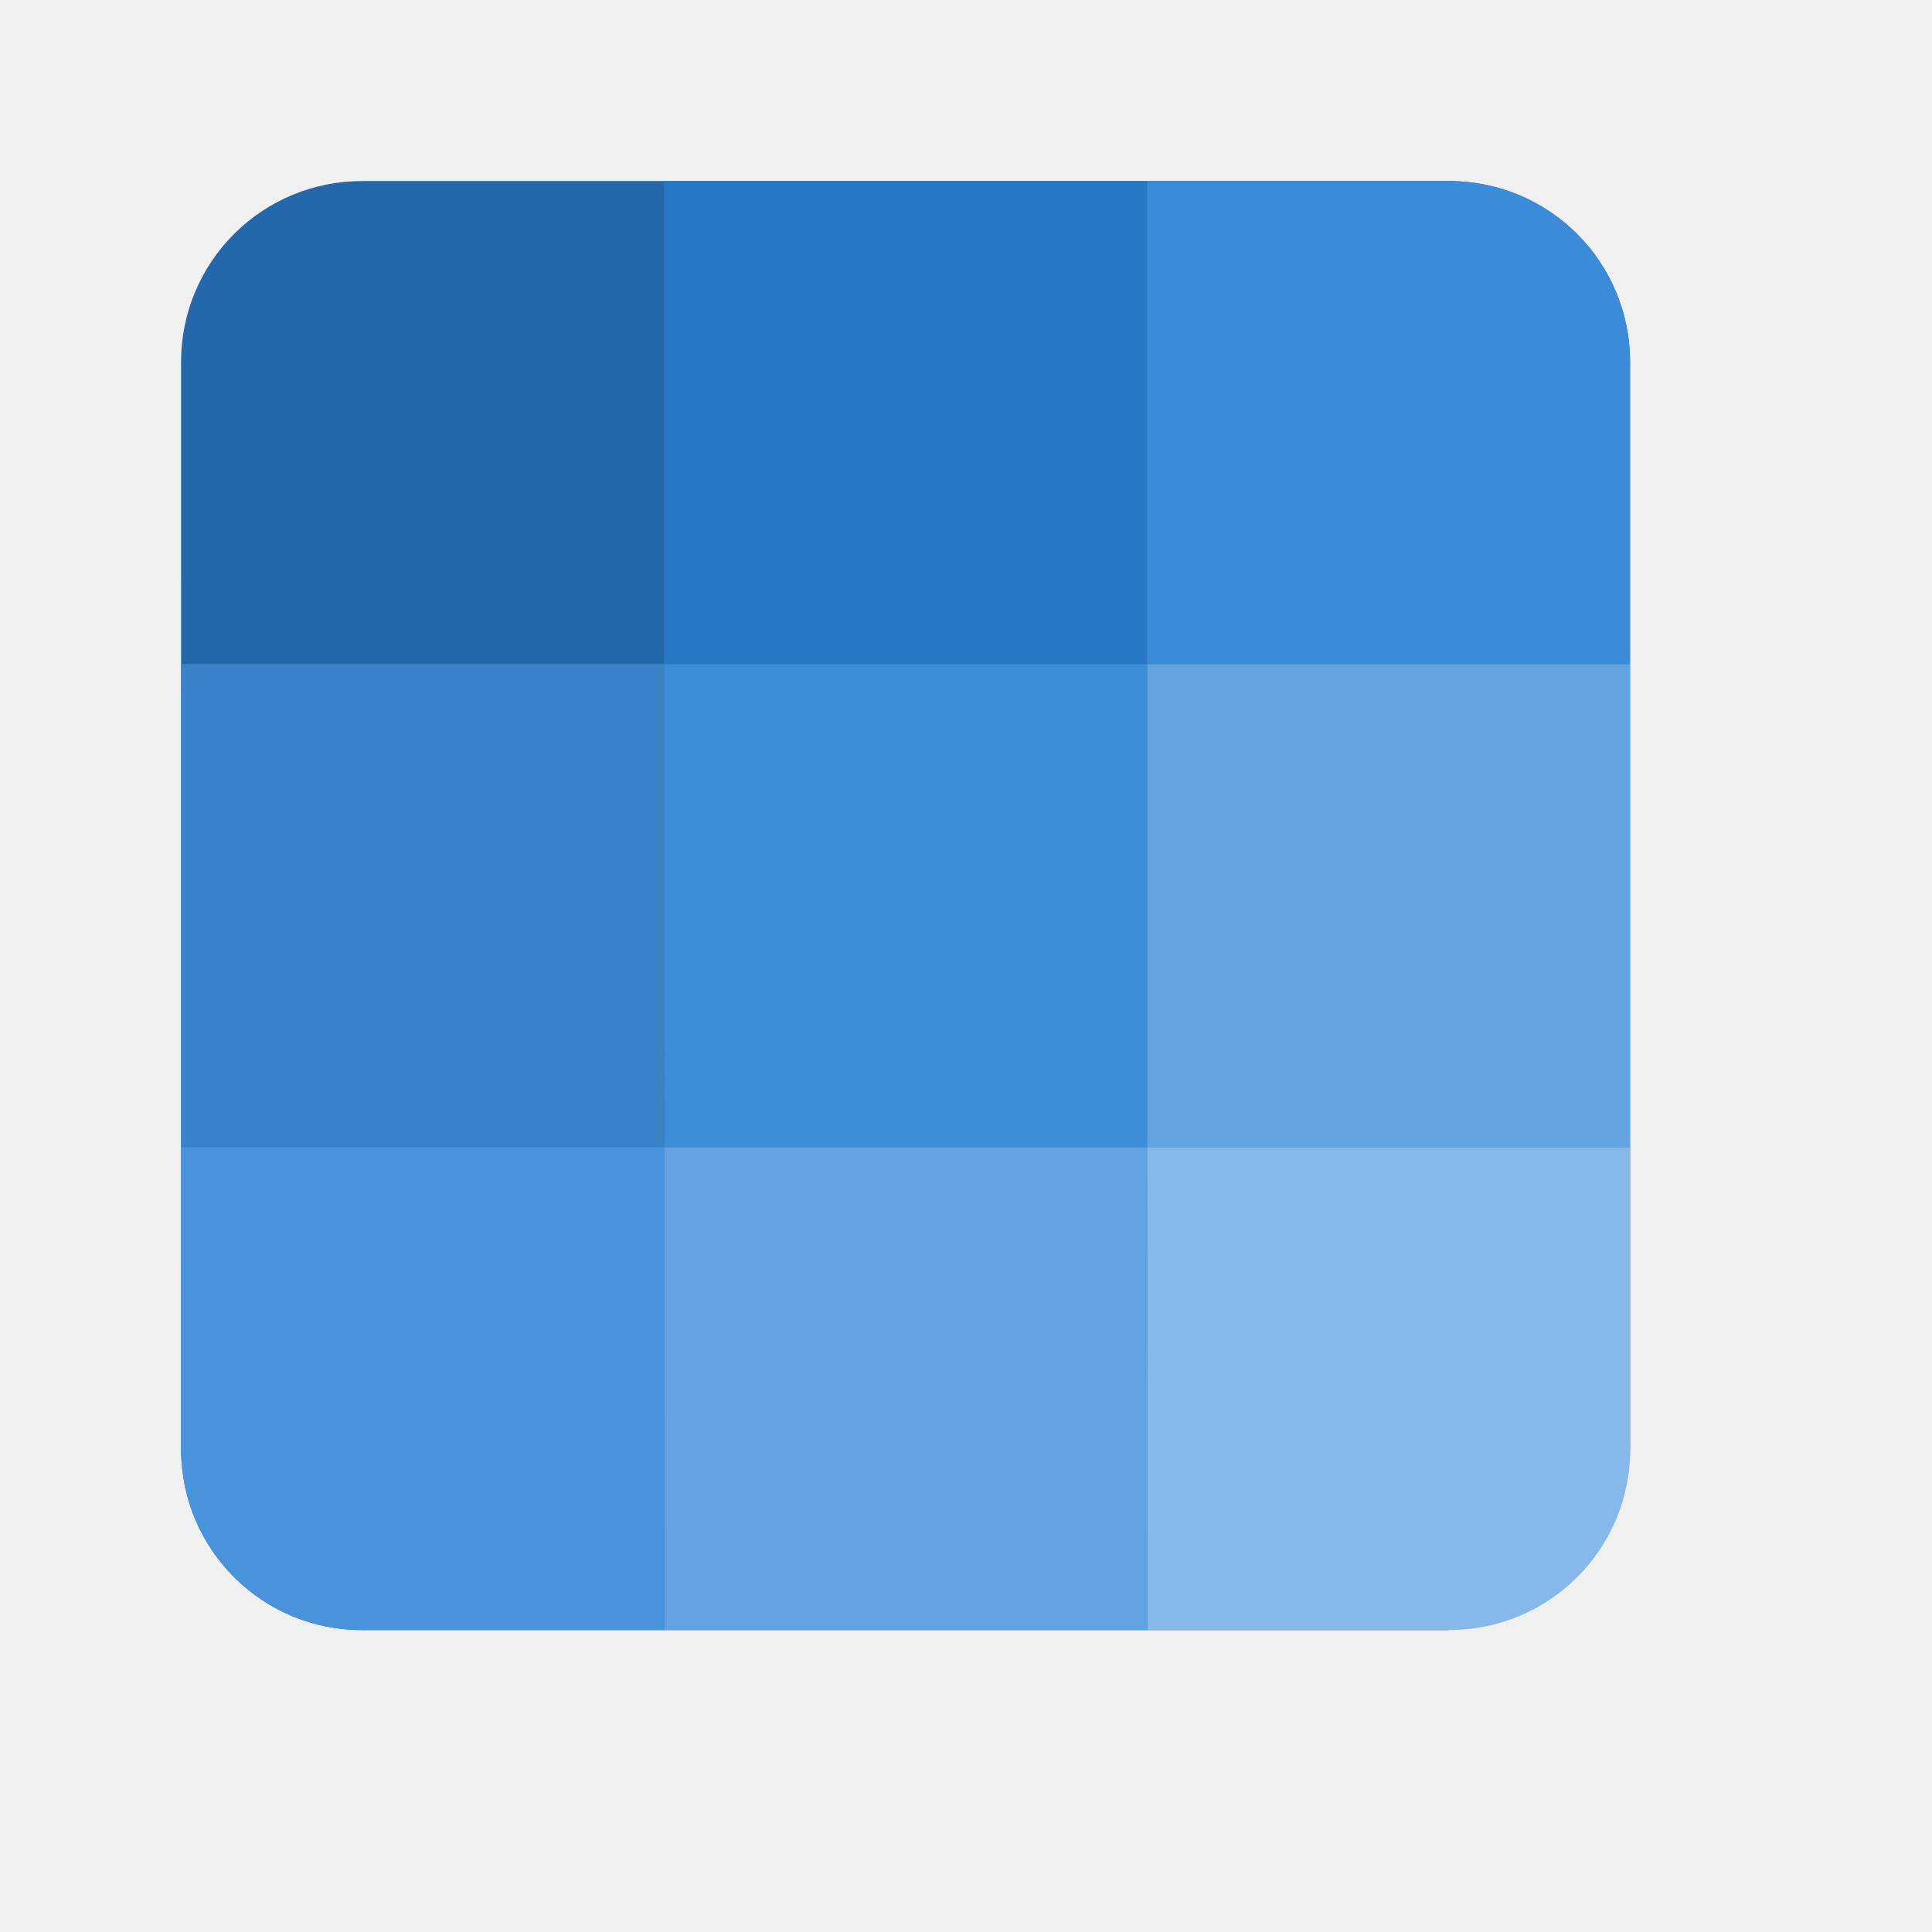
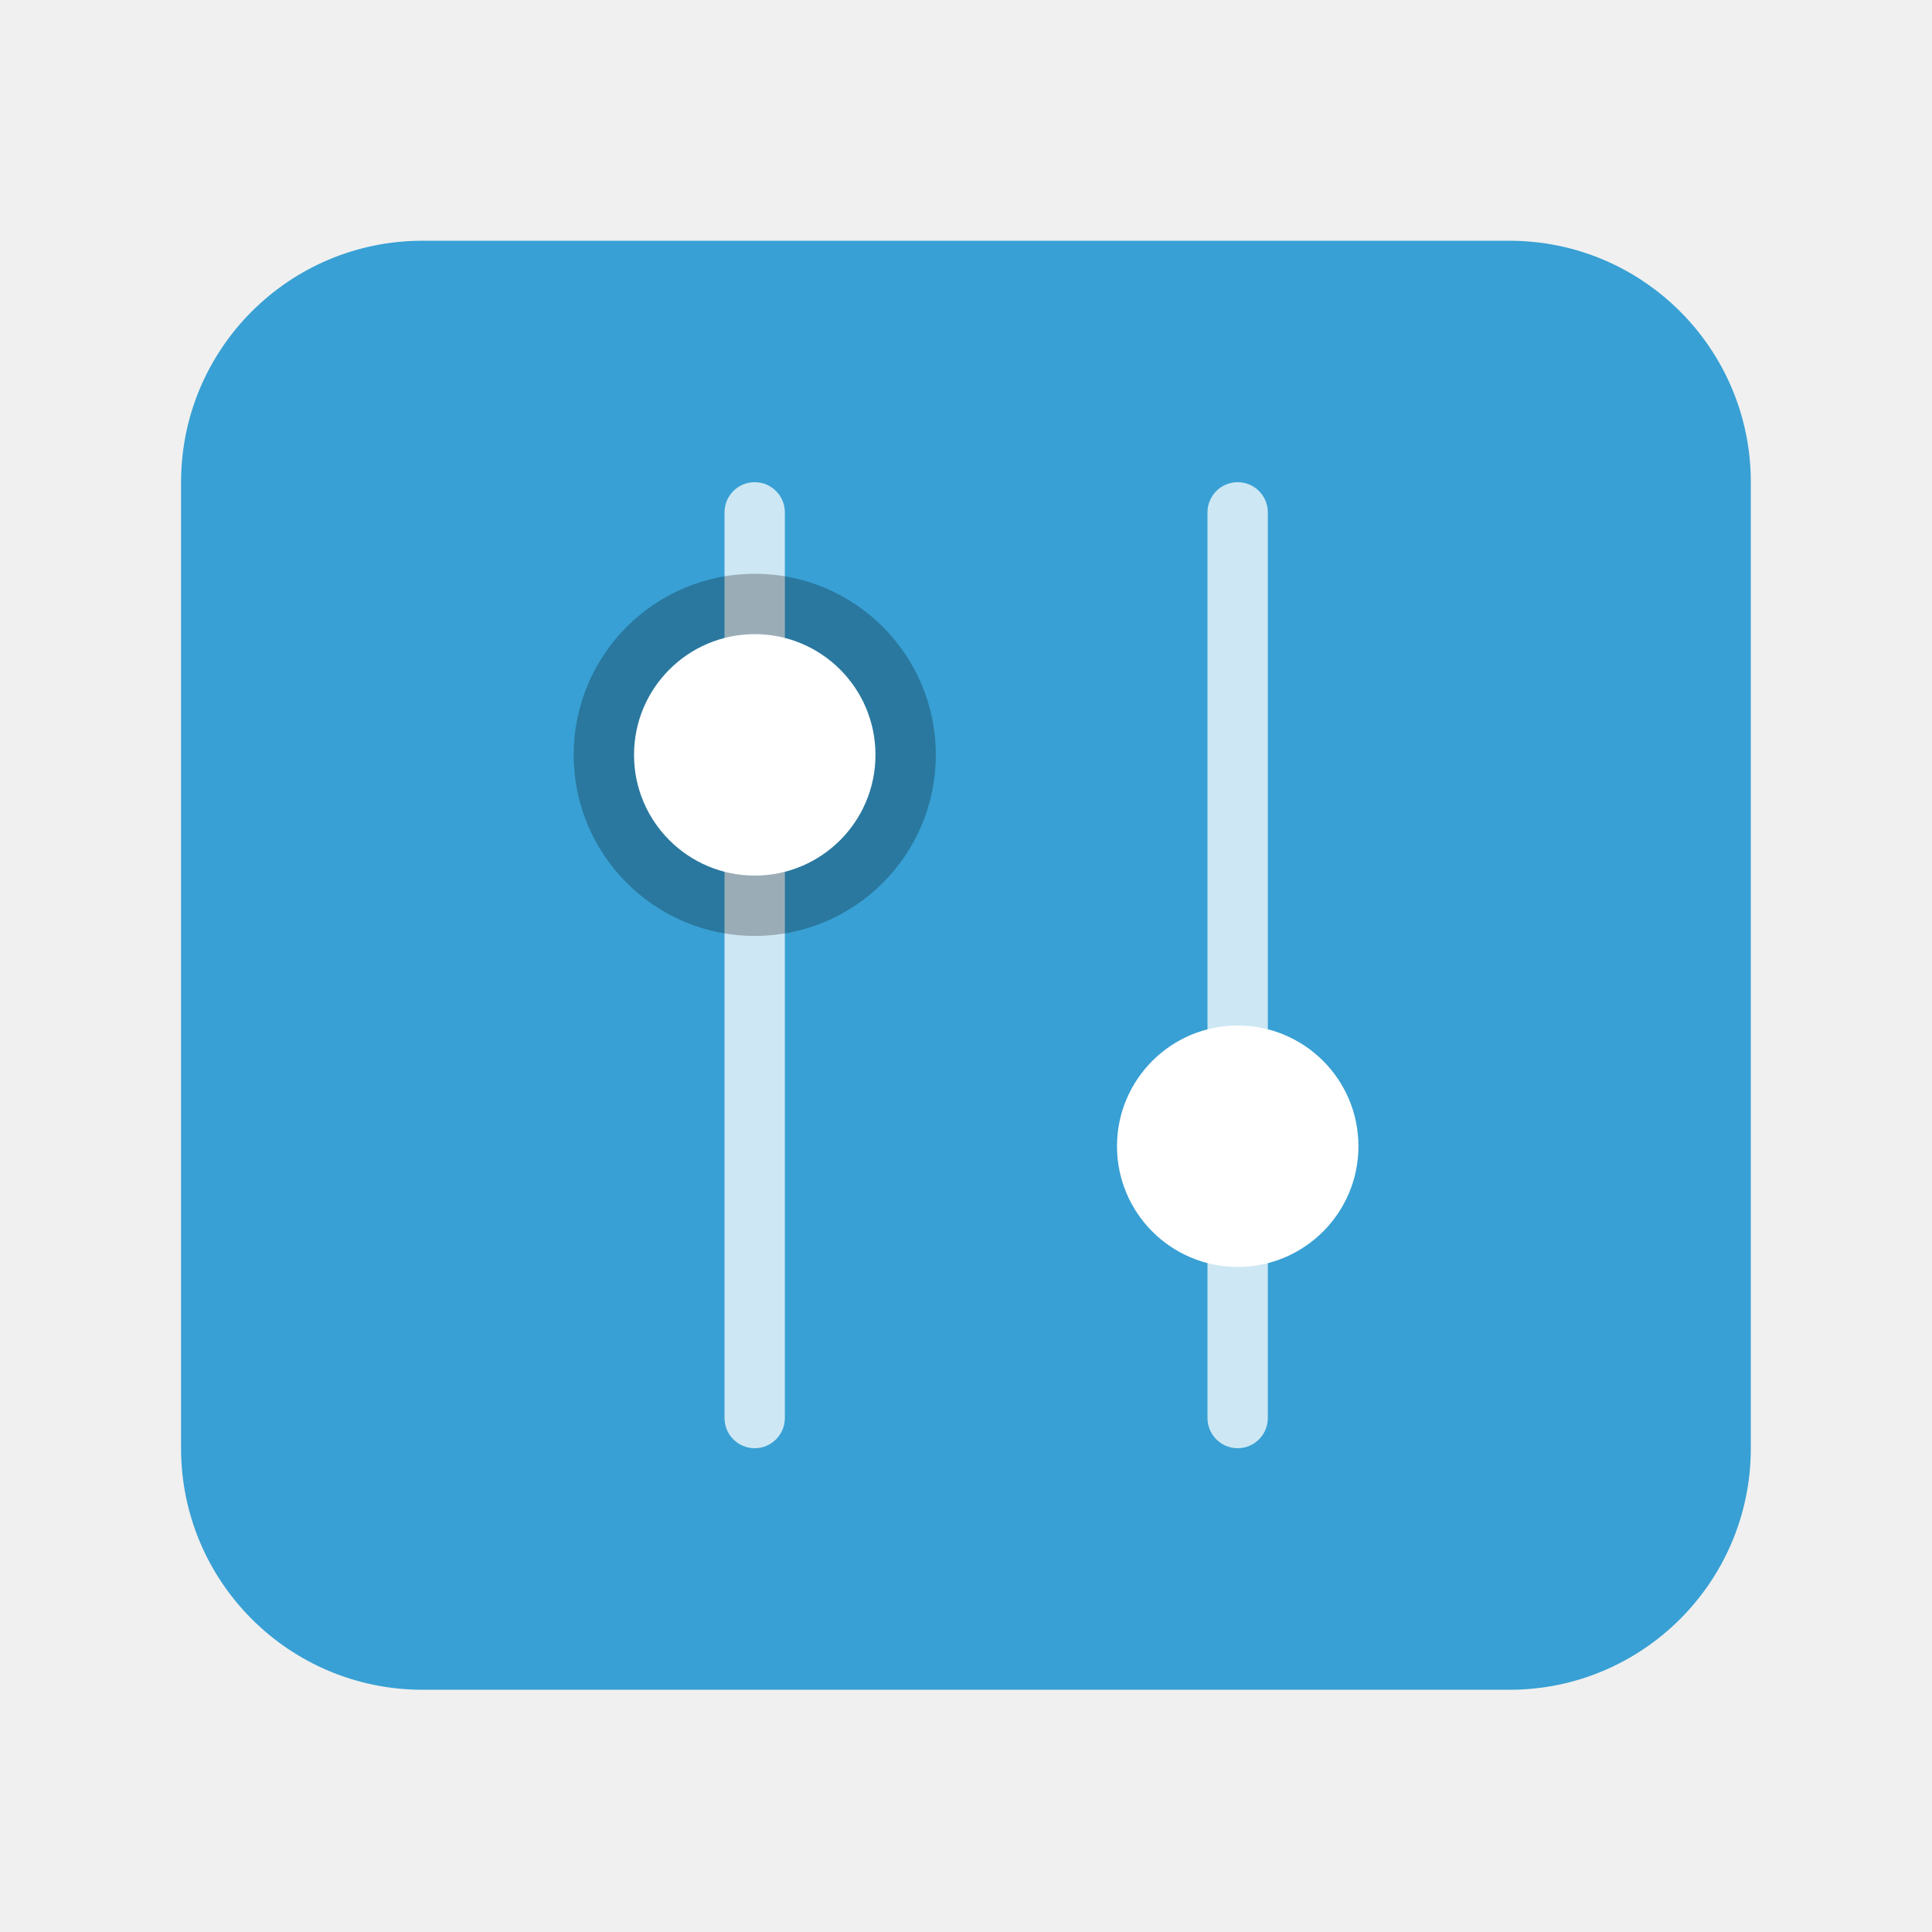
<svg xmlns="http://www.w3.org/2000/svg" width="64" height="64" viewBox="0 0 16.933 16.933">
-   <path transform="scale(.26458)" d="M11.998 5.998a5.987 5.987 0 0 0-6 5.99v.01l.004 36.068a5.984 5.984 0 0 0 5.996 5.932h36.004l5.996-5.993V11.998c0-3.324-2.676-6-6-6h-36z" color="#000" fill="#2268ab" style="isolation:auto;mix-blend-mode:normal;paint-order:fill markers stroke" />
-   <path d="M5.82 5.82h4.234v4.234H5.821z" color="#000" display="block" fill="#3d8dd8" overflow="visible" style="isolation:auto;mix-blend-mode:normal;paint-order:fill markers stroke" />
-   <path d="M5.82 1.587h4.234v4.234H5.821z" color="#000" display="block" fill="#2777c4" overflow="visible" style="isolation:auto;mix-blend-mode:normal;paint-order:fill markers stroke" />
-   <path d="M1.587 5.82h4.234v4.234H1.587z" color="#000" display="block" fill="#3b83c8" overflow="visible" style="isolation:auto;mix-blend-mode:normal;paint-order:fill markers stroke" />
-   <path d="M10.054 5.82h4.232v4.234h-4.232z" color="#000" display="block" fill="#63a3e0" overflow="visible" style="isolation:auto;mix-blend-mode:normal;paint-order:fill markers stroke" />
-   <path transform="scale(.26458)" d="M38 5.998v16.004h15.996V11.957a5.984 5.984 0 0 0-5.957-5.959H38z" color="#000" fill="#3b8bd8" style="isolation:auto;mix-blend-mode:normal;paint-order:fill markers stroke" />
-   <path d="M5.82 10.054h4.234v4.232H5.821z" color="#000" display="block" fill="#61a2e0" overflow="visible" style="isolation:auto;mix-blend-mode:normal;paint-order:fill markers stroke" />
-   <path transform="scale(.26458)" d="M5.998 38v9.996c0 3.324 2.676 6 6 6h10.004V38H5.998z" color="#000" fill="#4893db" style="isolation:auto;mix-blend-mode:normal;paint-order:fill markers stroke" />
-   <path transform="scale(.26458)" d="m38 38 .004 15.996h10c3.324 0 6-2.676 6-6V38H38z" color="#000" fill="#86b8e9" style="isolation:auto;mix-blend-mode:normal;paint-order:fill markers stroke" />
+   <g transform="translate(0 -280.07)">
+     <rect x="1.587" y="282.18" width="13.758" height="12.7" rx="2.116" ry="2.116" fill="#38a0d4" paint-order="stroke markers fill" />
+     <g transform="rotate(90 .132 -.132)">
+       <rect x="284.56" y="-11.112" width="8.467" height=".529" ry=".265" fill="#fff" opacity=".75" paint-order="stroke markers fill" />
+       <circle cx="290.38" cy="-10.848" r="1.058" fill="#fff" paint-order="stroke markers fill" />
+       <rect x="284.56" y="-6.879" width="8.467" height=".529" ry=".265" fill="#fff" opacity=".75" paint-order="stroke markers fill" />
+       <circle cx="286.95" cy="-6.615" r="1.587" opacity=".25" paint-order="markers stroke fill" />
+       <circle cx="286.95" cy="-6.615" r="1.058" fill="#fff" paint-order="markers stroke fill" />
+     </g>
+   </g>
</svg>
